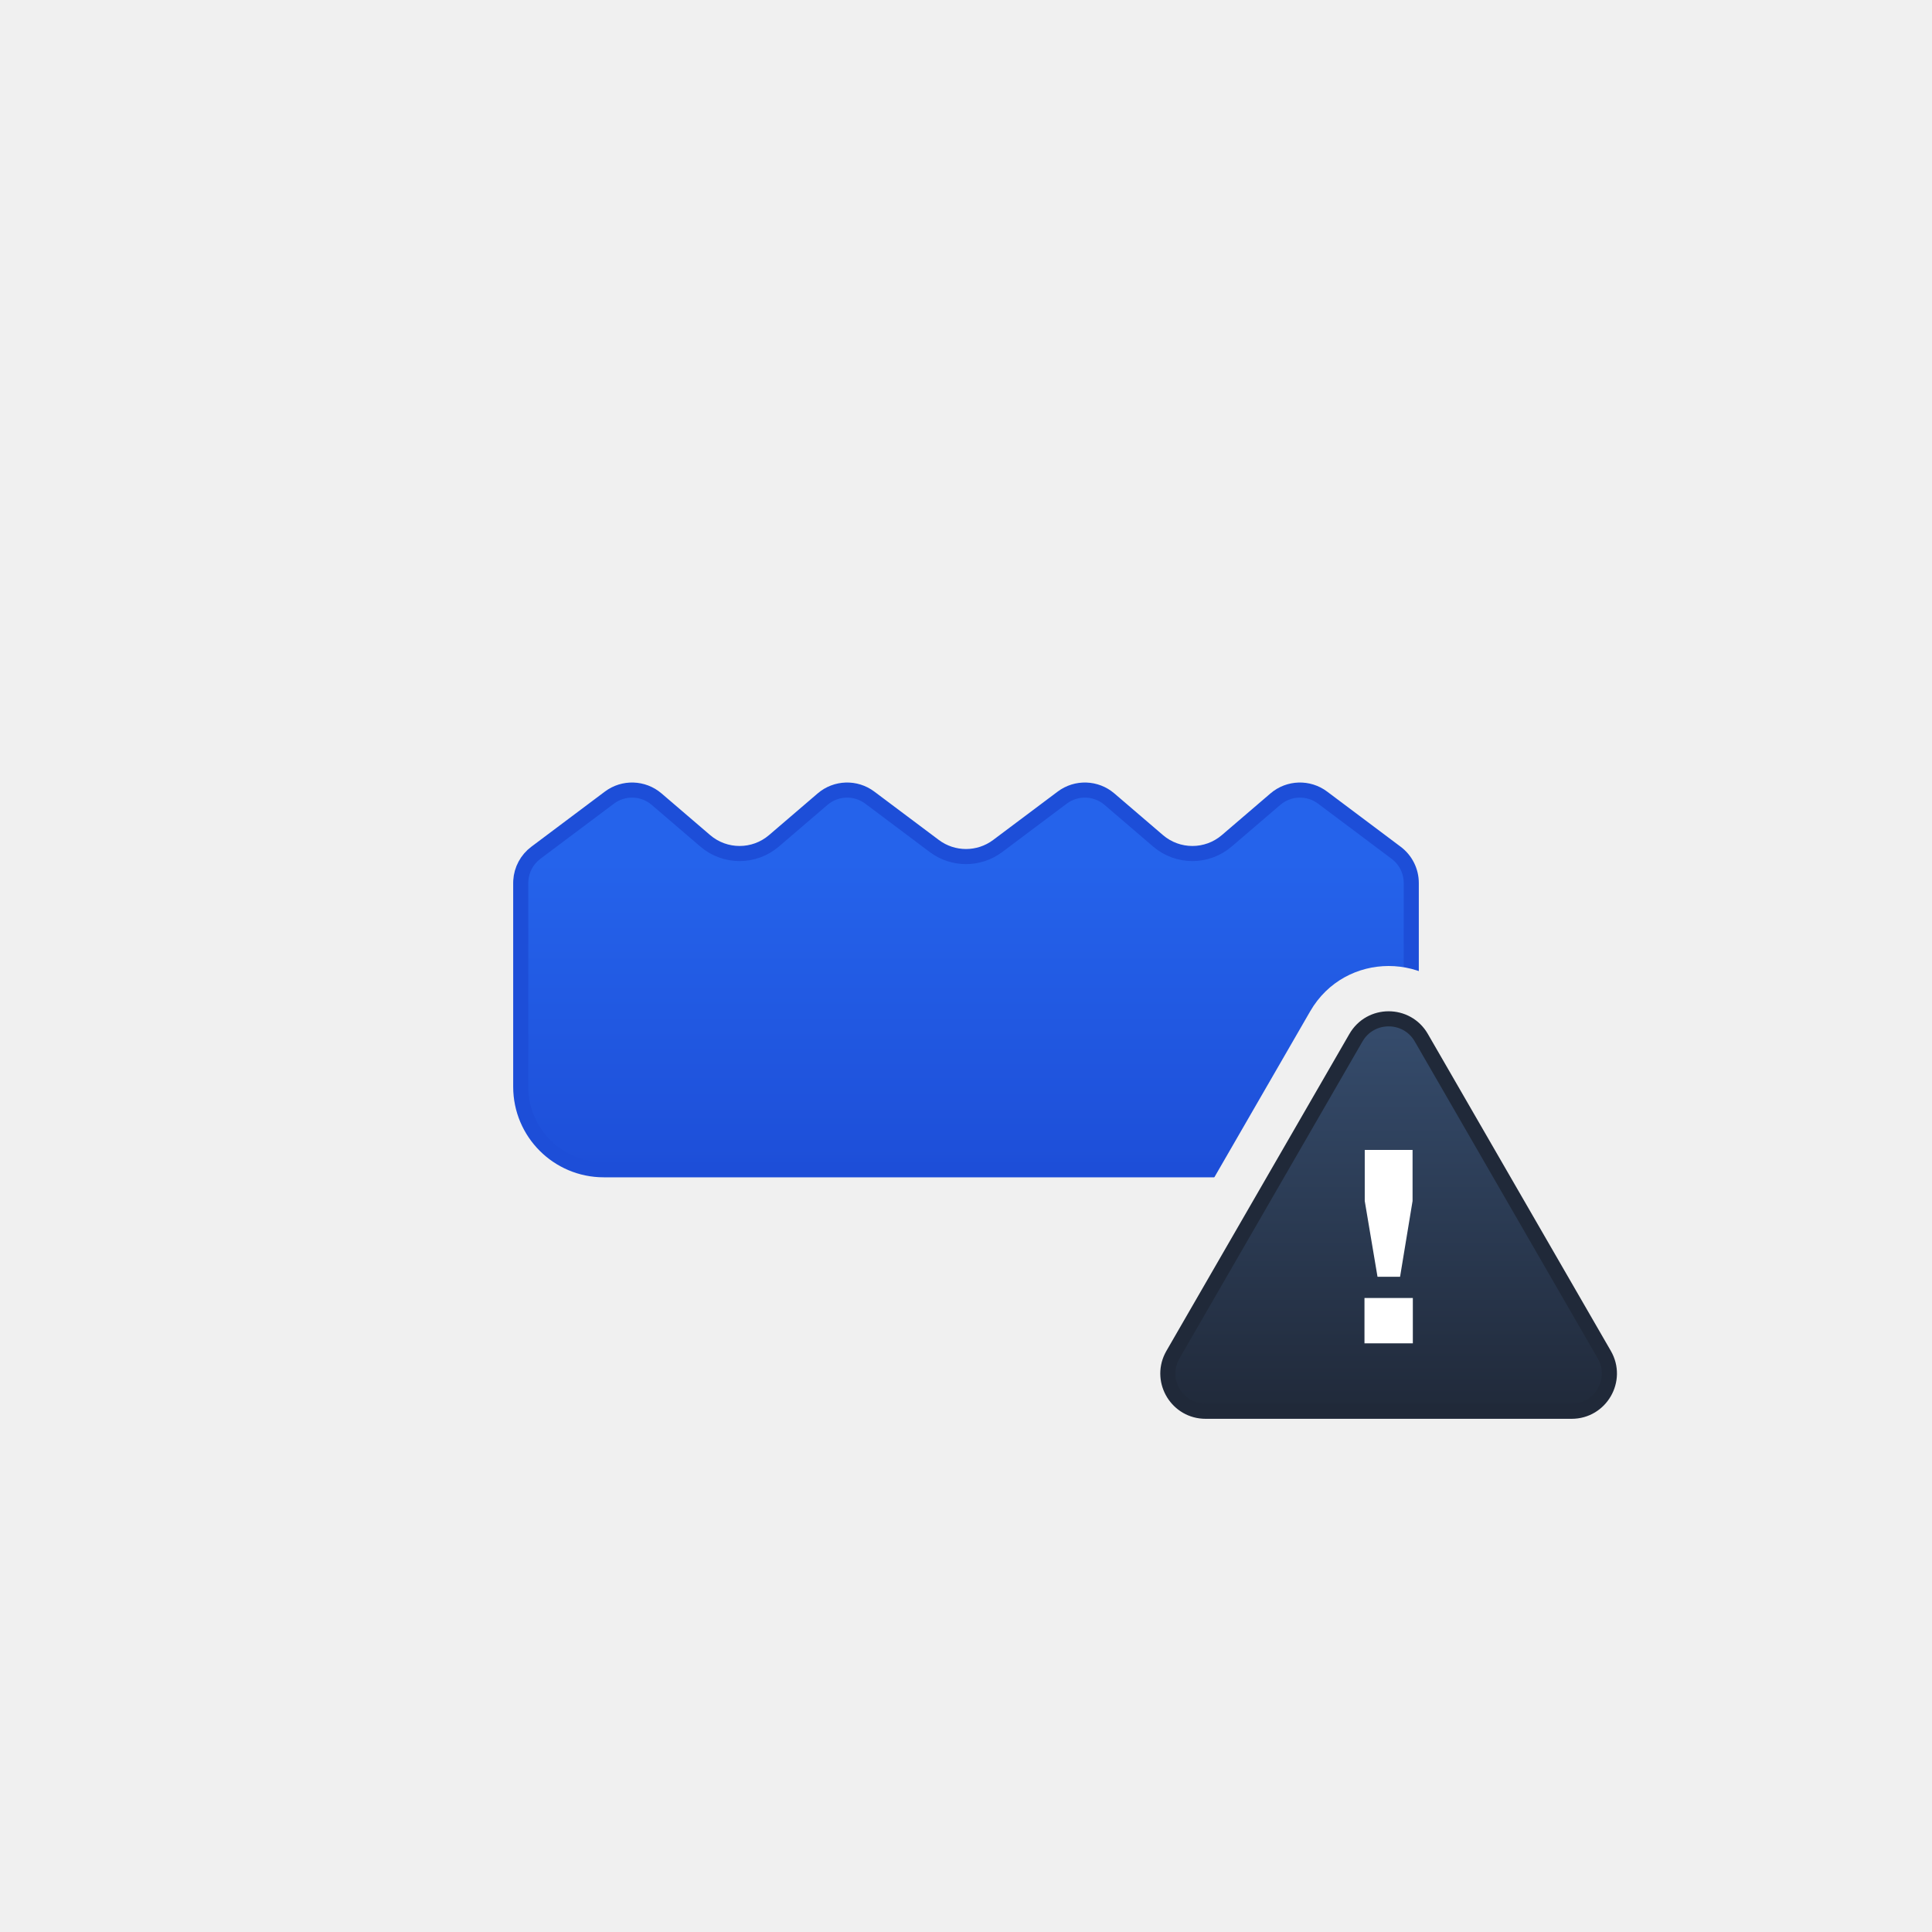
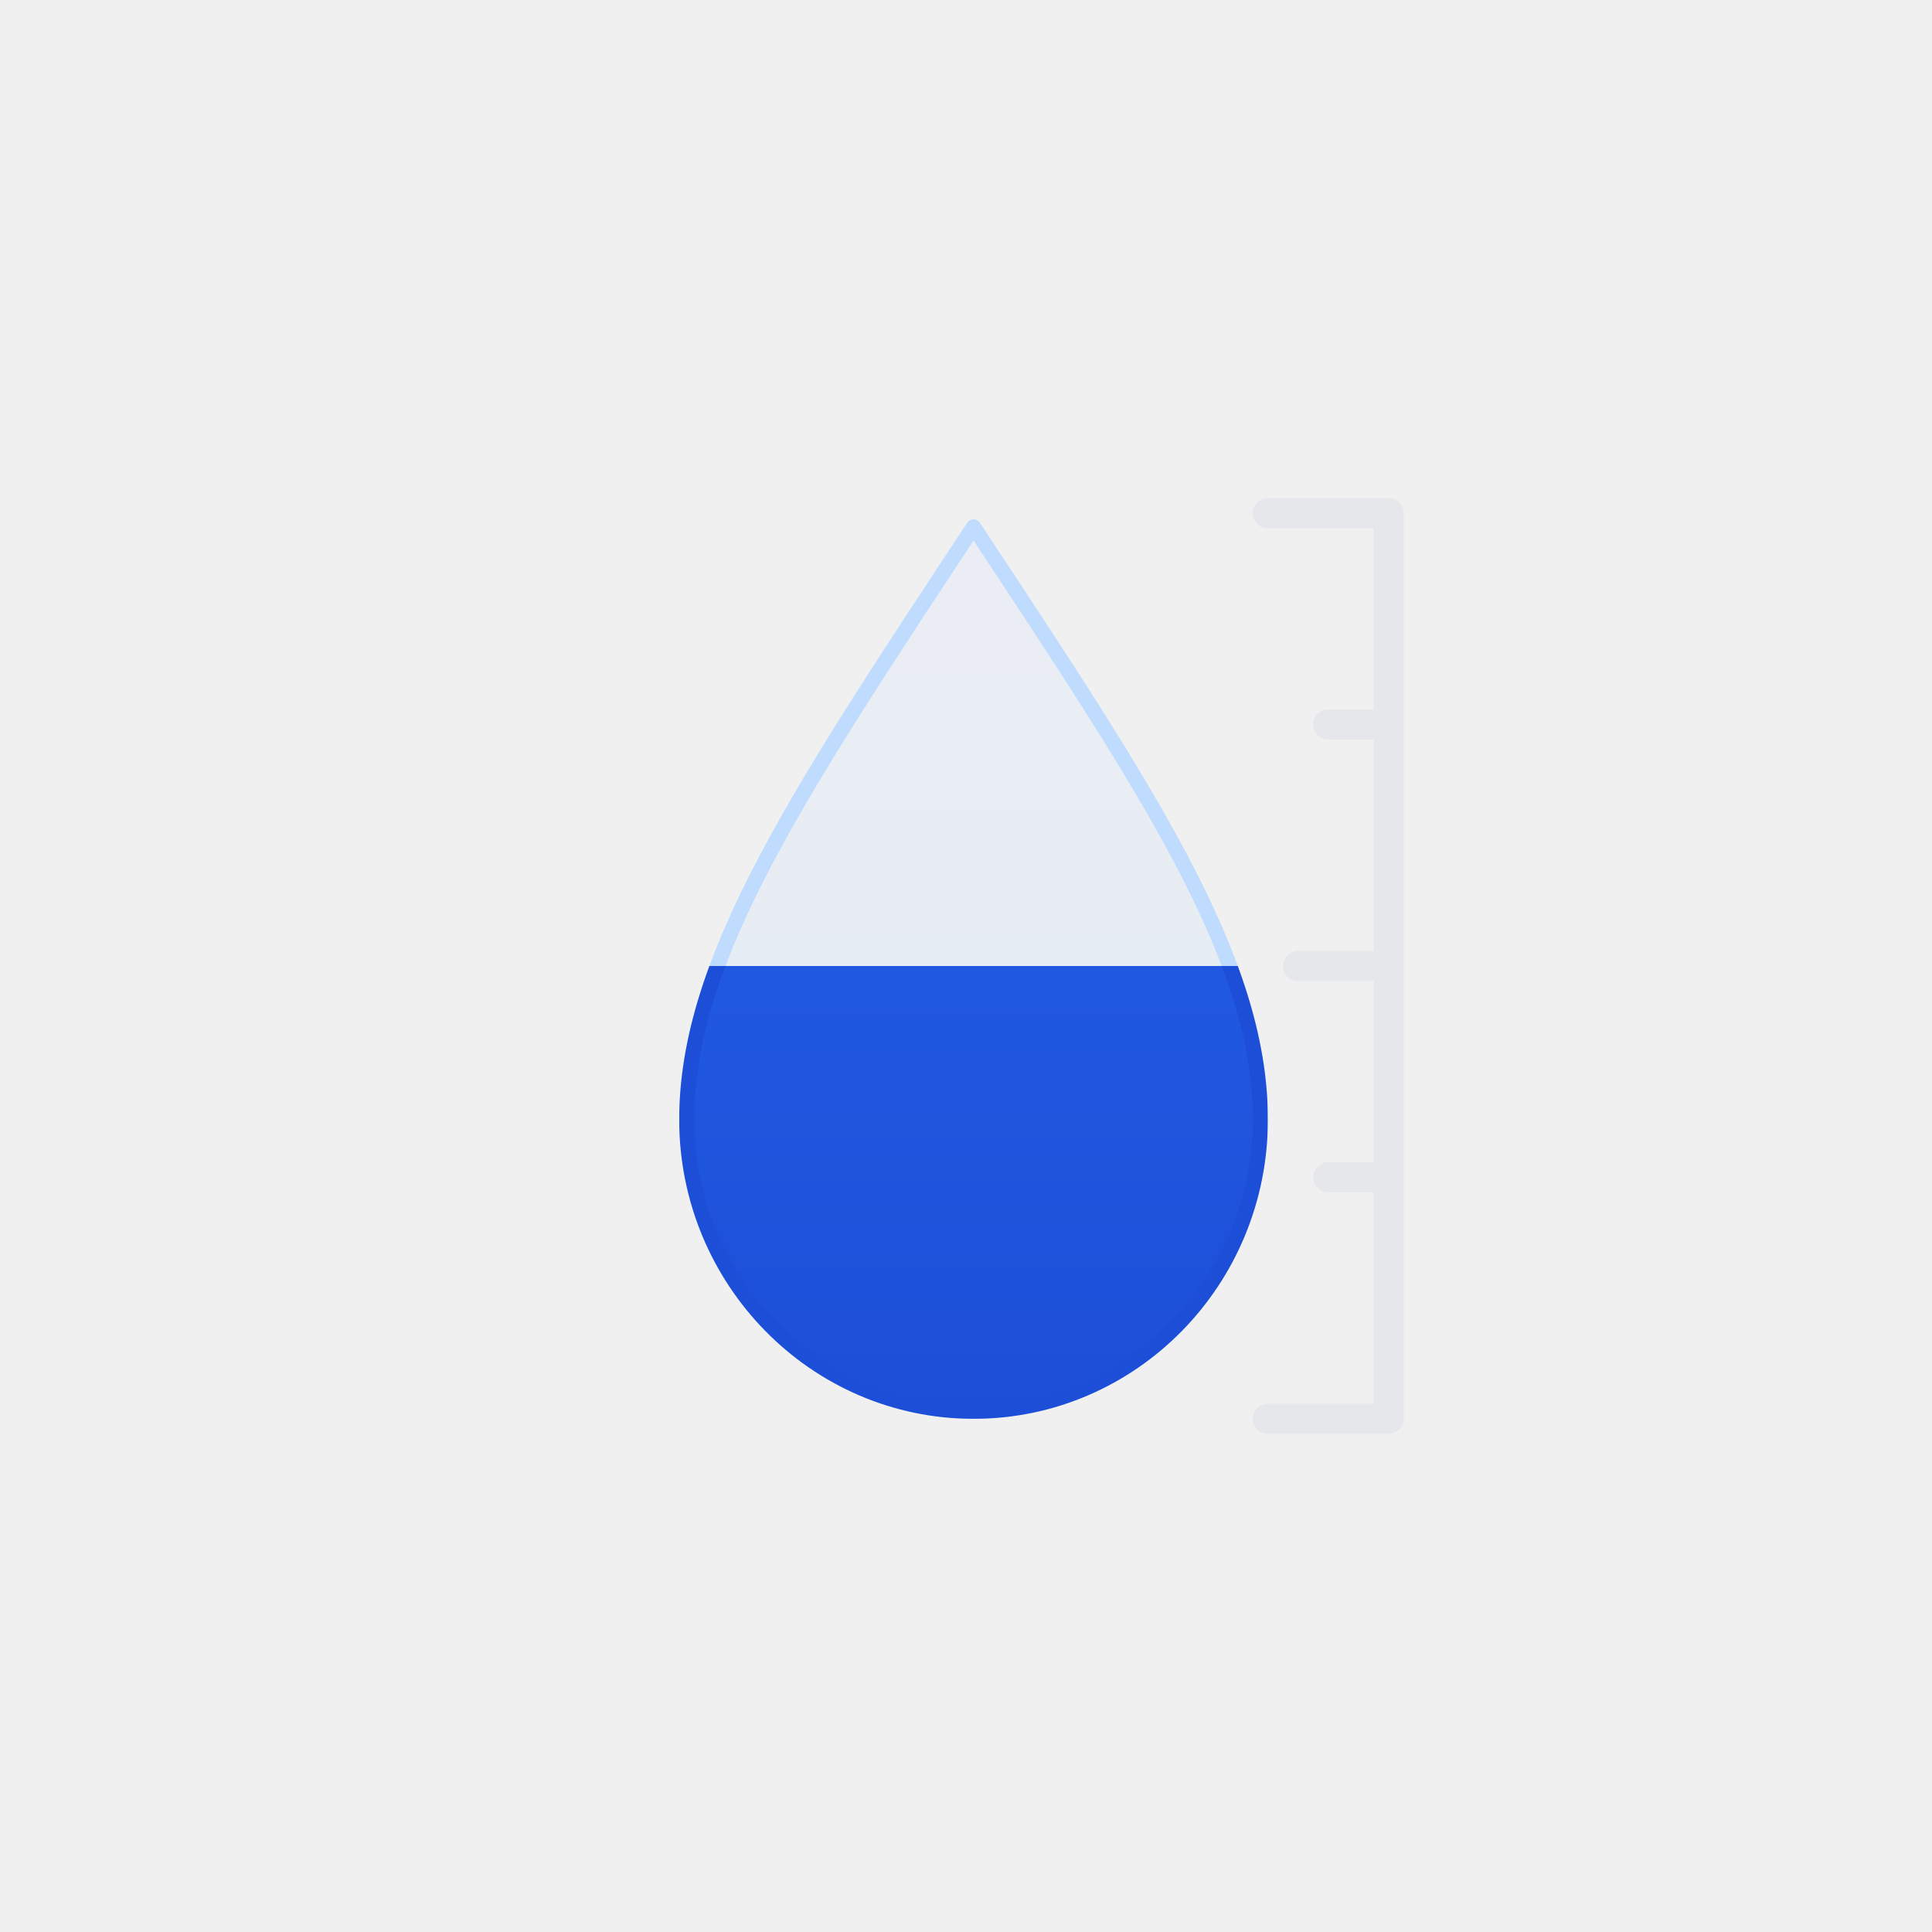
<svg xmlns="http://www.w3.org/2000/svg" viewBox="0 0 128 128" fill="none">
-   <g id="water-alert" clip-path="url(#clip0_3112_28406)">
+   <g id="raindrop-measure">
+     <path id="Ruler" d="M84 34H92V94H84M86 64H92M88 78H92M88 48H92" stroke="#E5E7EB" stroke-width="2" stroke-linecap="round" stroke-linejoin="round" />
+     <path id="Background" d="M64.5 34.907C70.252 43.614 74.961 50.705 78.259 56.955C81.634 63.353 83.5 68.818 83.5 74.175C83.5 84.856 74.99 93.5 64.5 93.5C54.011 93.5 45.5 84.832 45.5 74.175C45.5 68.831 47.366 63.371 50.741 56.974C54.039 50.723 58.748 43.626 64.5 34.907Z" fill="url(#paint0_linear_1858_257)" stroke="#BFDBFE" stroke-linecap="round" stroke-linejoin="round" />
    <g id="Mask group">
-       <mask id="mask0_3112_28406" style="mask-type:alpha" maskUnits="userSpaceOnUse" x="0" y="0" width="128" height="128">
-         <path id="Alert Mask" fill-rule="evenodd" clip-rule="evenodd" d="M128 128H0V0H128V128ZM97.196 67C94.887 63 89.113 63 86.804 67L74.68 88C72.37 92 75.257 97 79.876 97H104.124C108.743 97 111.63 92 109.32 88L97.196 67Z" fill="black" />
+       <mask id="mask0_1858_257" style="mask-type:alpha" maskUnits="userSpaceOnUse" x="45" y="64" width="39" height="30">
+         <rect id="Water Level" x="45" y="64" width="39" height="30" fill="black" />
      </mask>
-       <g mask="url(#mask0_3112_28406)">
-         <g id="Water">
-           <path id="Water_2" d="M84.498 52.945C85.388 52.183 86.688 52.141 87.625 52.844L92.5 56.5C93.129 56.972 93.5 57.713 93.5 58.5V72C93.5 75.038 91.038 77.5 88 77.5H40C36.962 77.5 34.5 75.038 34.5 72V58.5L34.504 58.353C34.547 57.622 34.91 56.943 35.5 56.5L40.375 52.844C41.312 52.141 42.612 52.183 43.502 52.945L46.723 55.706C48.033 56.829 49.967 56.829 51.277 55.706L54.498 52.945C55.388 52.183 56.688 52.141 57.625 52.844L61.9 56.05C63.145 56.983 64.855 56.983 66.1 56.05L70.375 52.844C71.312 52.141 72.612 52.183 73.502 52.945L76.723 55.706C78.033 56.829 79.967 56.829 81.277 55.706L84.498 52.945Z" fill="url(#paint0_linear_3112_28406)" stroke="#1D4ED8" stroke-miterlimit="10" />
-         </g>
+       <g mask="url(#mask0_1858_257)">
+         <path id="Raindrop" d="M64.5 34.907C70.252 43.614 74.961 50.705 78.259 56.955C81.634 63.353 83.5 68.818 83.5 74.175C83.5 84.856 74.99 93.5 64.5 93.5C54.011 93.5 45.5 84.832 45.5 74.175C45.5 68.831 47.366 63.371 50.741 56.974C54.039 50.723 58.748 43.626 64.5 34.907Z" fill="url(#paint1_linear_1858_257)" stroke="#1D4ED8" stroke-miterlimit="10" />
      </g>
-     </g>
-     <g id="Alert">
-       <path id="Exclamation" d="M89.835 68.75C90.797 67.083 93.203 67.083 94.165 68.75L106.289 89.75C107.251 91.417 106.049 93.5 104.124 93.5H79.876C78.011 93.5 76.824 91.545 77.627 89.907L77.711 89.75L89.835 68.75Z" fill="url(#paint1_linear_3112_28406)" stroke="#202939" />
-       <path id="ExclamationMark" d="M92.758 84.59H91.264L90.418 79.568V76.184H93.586V79.568L92.758 84.59ZM93.604 89H90.4V85.994H93.604V89Z" fill="white" />
    </g>
  </g>
  <defs>
-     <linearGradient id="paint0_linear_3112_28406" x1="64" y1="57" x2="64" y2="78" gradientUnits="userSpaceOnUse">
+     <linearGradient id="paint0_linear_1858_257" x1="64.5" y1="34" x2="64.5" y2="94.111" gradientUnits="userSpaceOnUse">
+       <stop stop-color="#DBEAFE" stop-opacity="0.25" />
+       <stop offset="1" stop-color="#BFDBFE" stop-opacity="0.25" />
+     </linearGradient>
+     <linearGradient id="paint1_linear_1858_257" x1="64.5" y1="34" x2="64.5" y2="94" gradientUnits="userSpaceOnUse">
      <stop stop-color="#2563EB" />
      <stop offset="1" stop-color="#1D4ED8" />
    </linearGradient>
-     <linearGradient id="paint1_linear_3112_28406" x1="92" y1="67" x2="92" y2="94" gradientUnits="userSpaceOnUse">
-       <stop stop-color="#364D6E" />
-       <stop offset="1" stop-color="#202939" />
-     </linearGradient>
-     <clipPath id="clip0_3112_28406">
-       <rect width="128" height="128" fill="white" />
-     </clipPath>
  </defs>
</svg>
